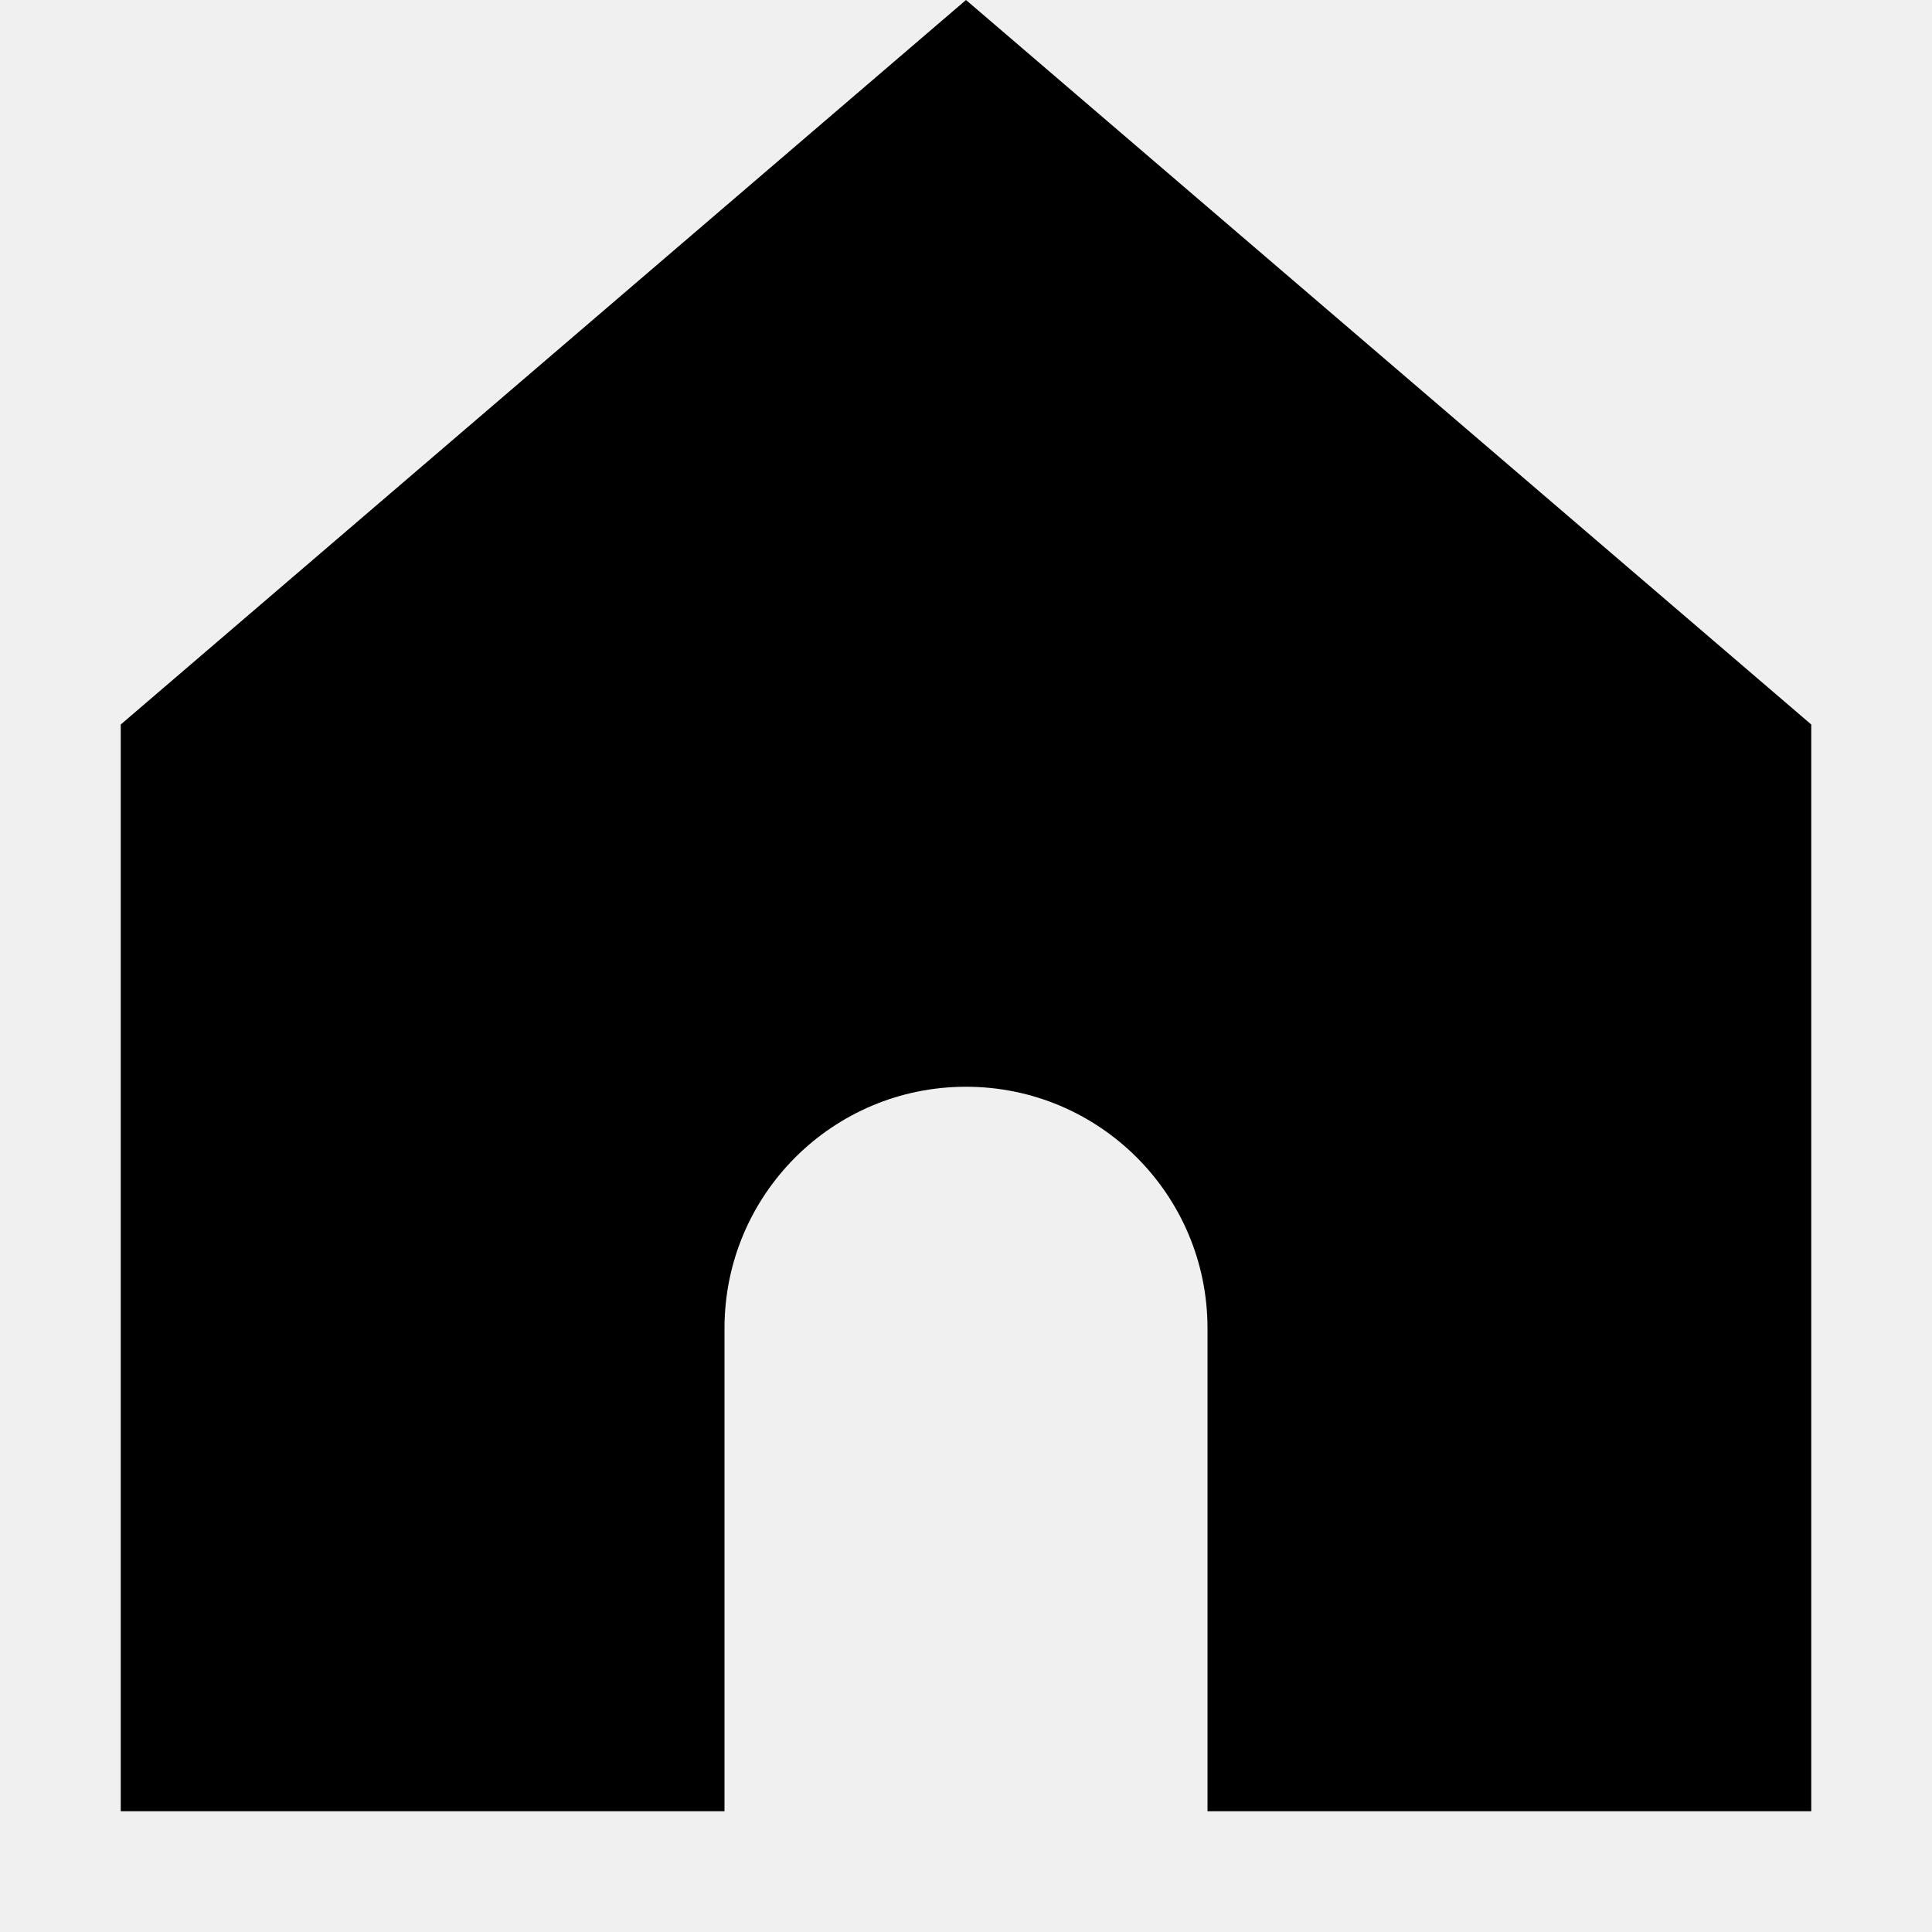
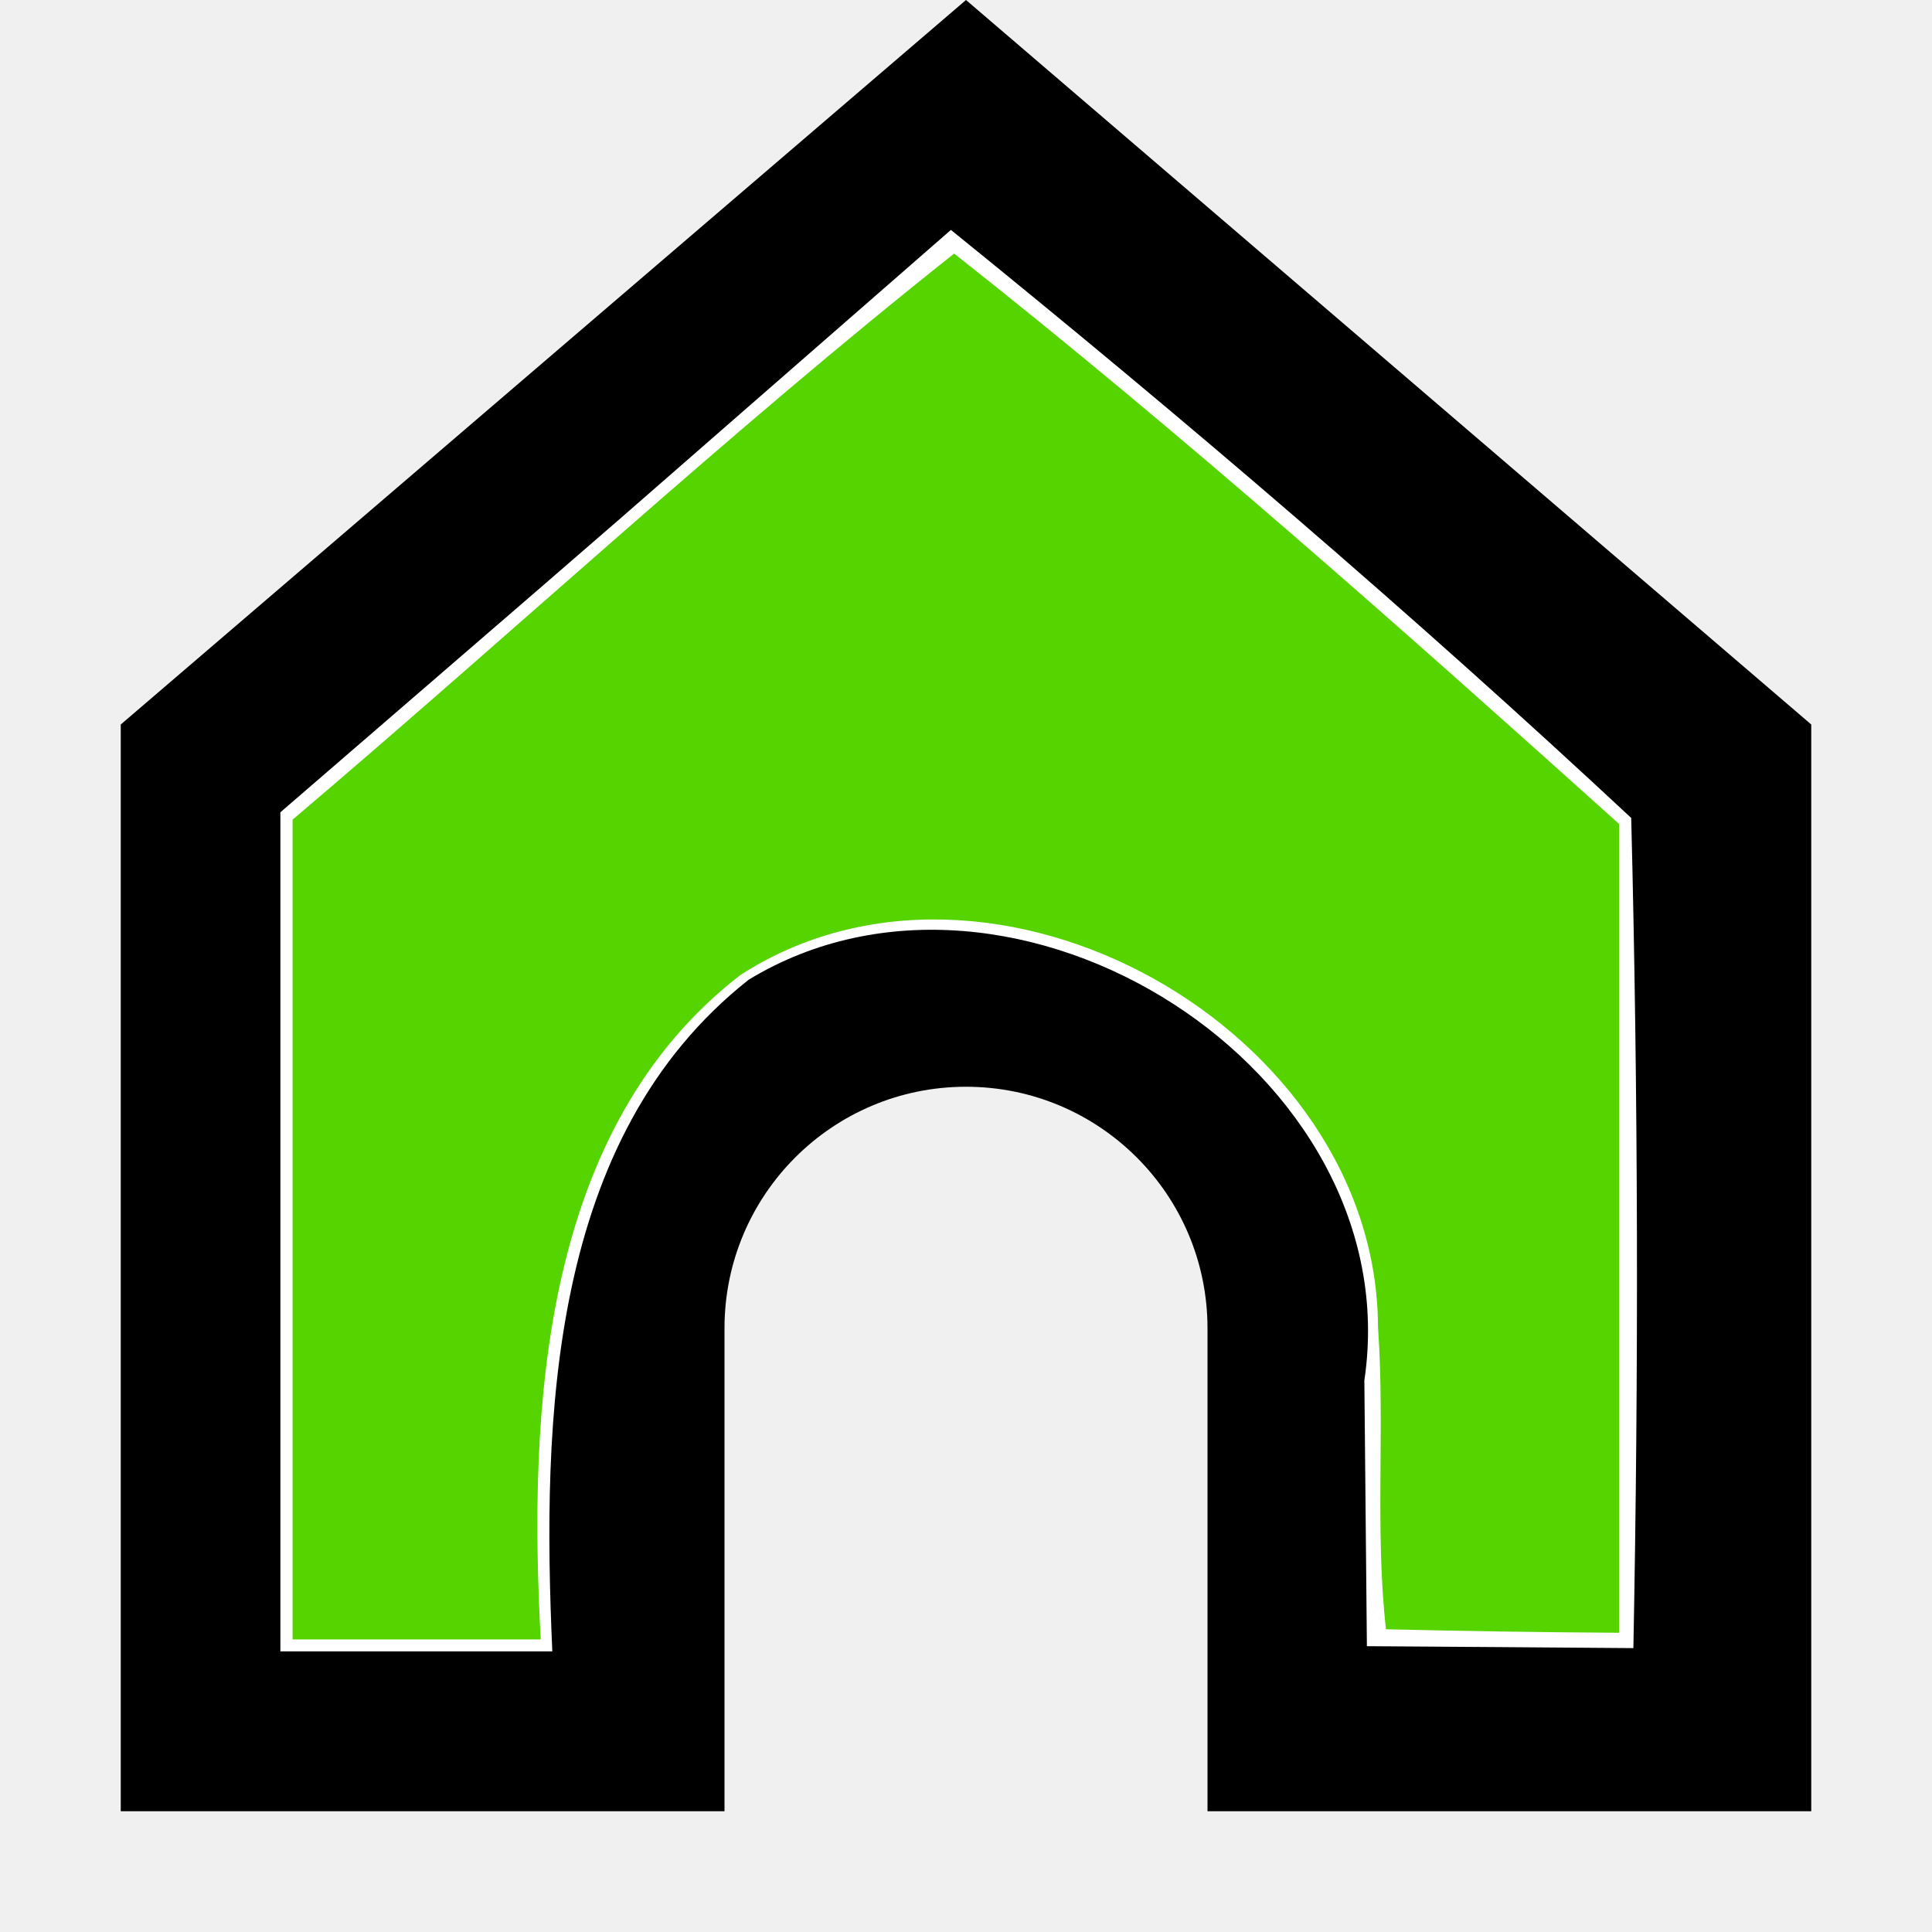
<svg xmlns="http://www.w3.org/2000/svg" width="800px" height="800px" viewBox="0 0 16 16" fill="none" version="1.1" id="svg4">
  <defs id="defs8" />
  <path d="m 1,6 v 9 H 6 V 11 C 6,9.895 6.895,9 8,9 c 1.105,0 2,0.895 2,2 v 4 h 5 V 6 L 8,0 Z" fill="#000000" id="path2" style="fill:#000000" />
+   <path id="path2-3" style="fill:#ffffff" d="M 5.129,4.301 C 4.196,5.111 3.257,5.918 2.322,6.727 c 0,2.316 0,4.633 0,6.949 0.751,0 1.501,0 2.252,0 C 4.488,11.744 4.545,9.419 6.201,8.113 8.39,6.785 11.681,8.865 11.299,11.432 c 0.007,0.734 0.014,1.467 0.021,2.201 0.736,0.005 1.471,0.01 2.207,0.016 0.044,-2.291 0.04,-4.584 -0.018,-6.875 C 11.693,5.08 9.805,3.466 7.875,1.904 6.96,2.703 6.044,3.502 5.129,4.301 Z" />
+   <path id="path972" style="fill:#55d400;stroke-width:0.256" d="m 7.902,2.1 c -1.884,1.493 -3.644,3.132 -5.479,4.688 0,2.263 0,4.526 0,6.789 0.685,0 1.37,0 2.055,0 -0.103,-1.915 0.007,-4.229 1.653,-5.502 2.084,-1.345 5.274,0.447 5.281,2.916 0.059,0.833 -0.027,1.671 0.066,2.502 0.643,0.015 1.286,0.025 1.93,0.029 0,-2.233 0,-4.466 0,-6.699 C 11.61,5.207 9.786,3.586 7.902,2.1 Z" />
</svg>
